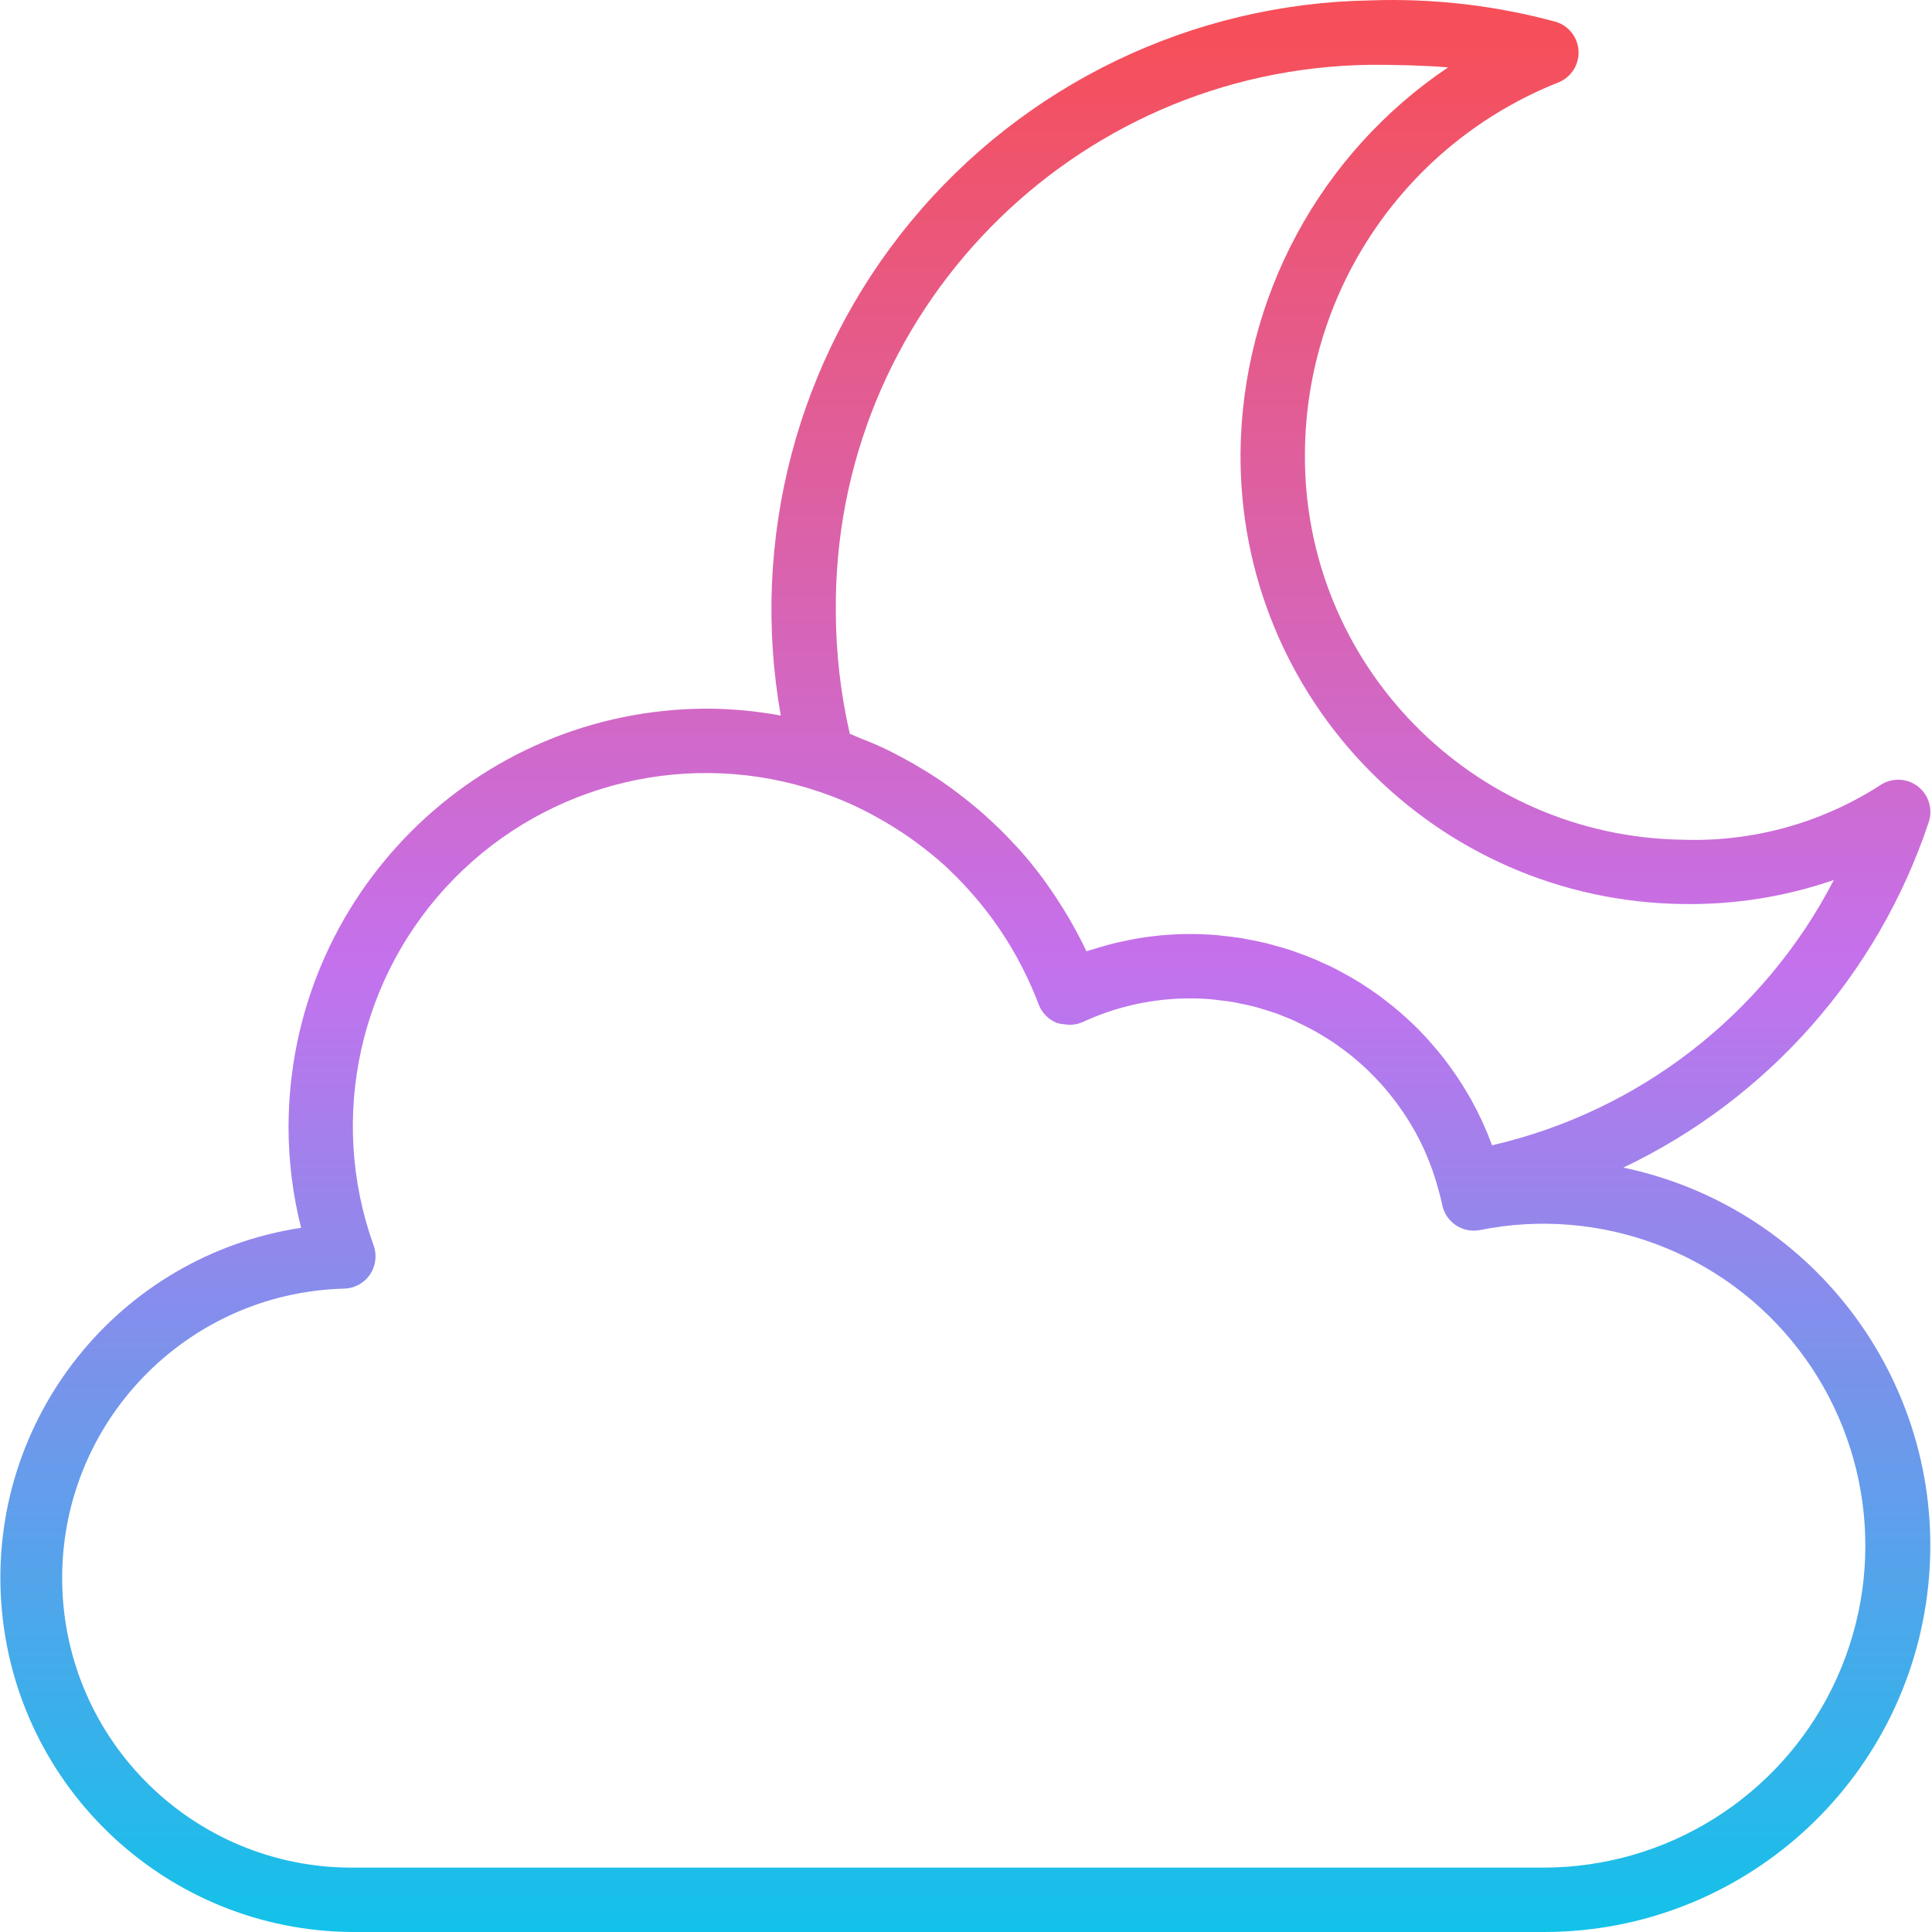
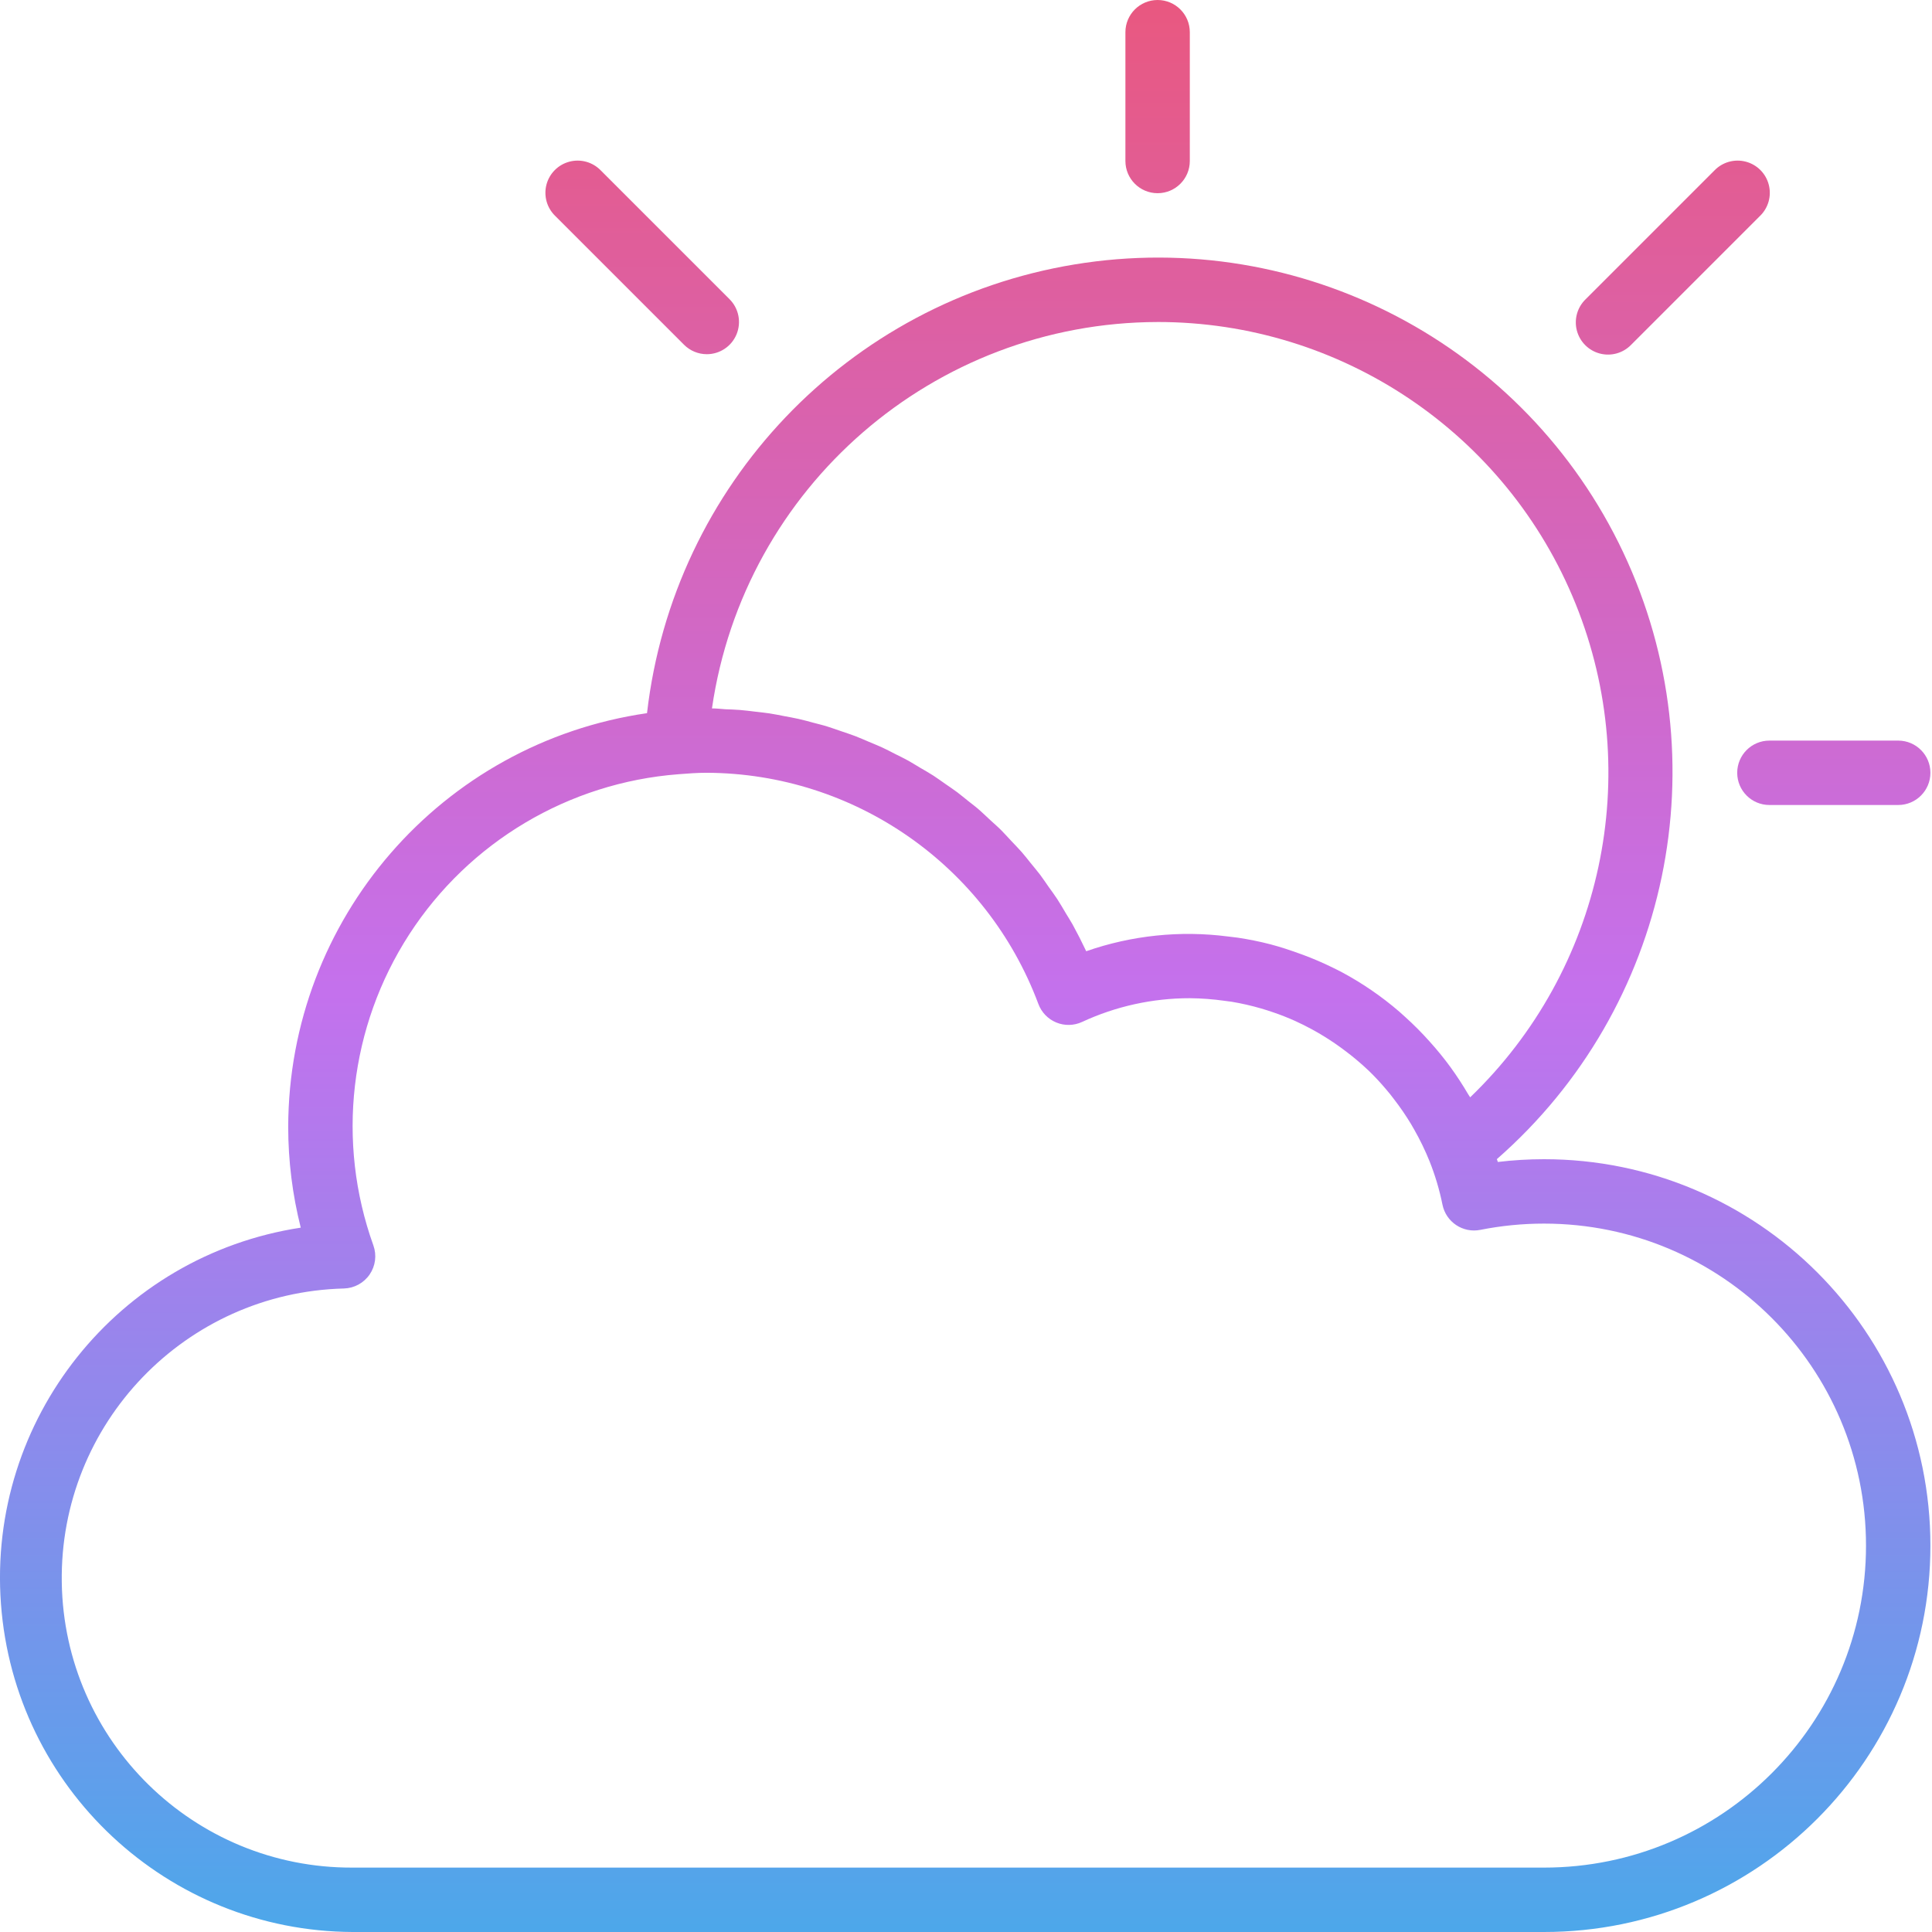
- <svg xmlns="http://www.w3.org/2000/svg" height="480pt" viewBox="0 0 480 480.097" width="480pt">
-   <linearGradient id="a" gradientUnits="userSpaceOnUse" x1="239.653" x2="239.653" y1="480.097" y2=".097">
+ <svg xmlns="http://www.w3.org/2000/svg" xmlns:xlink="http://www.w3.org/1999/xlink" height="480pt" viewBox="0 0 480 480" width="480pt">
+   <linearGradient id="a">
    <stop offset="0" stop-color="#12c2e9" />
    <stop offset=".5" stop-color="#c471ed" />
    <stop offset=".982" stop-color="#f64f59" />
  </linearGradient>
-   <path d="m403.348 290.145c35.902-17.09 63.297-48.062 75.863-85.785 1.117-3.234.047-6.82-2.656-8.922-2.703-2.098-6.441-2.246-9.301-.363-14.578 9.422-31.684 14.164-49.031 13.598-52.516-.699-94.562-43.762-94-96.277.336-40.543 25.176-76.844 62.84-91.852 3.176-1.203 5.246-4.289 5.156-7.684-.086-3.398-2.312-6.371-5.551-7.41-15.027-4.098-30.59-5.902-46.16-5.352-44.316.727-86.086 20.844-114.285 55.039-28.195 34.199-39.984 79.035-32.25 122.68-6.043-1.121-12.176-1.699-18.32-1.719-57.41.066-103.934 46.59-104 104 .008 8.43 1.055 16.832 3.121 25.008-45.418 6.93-77.859 47.633-74.488 93.453 3.371 45.816 41.426 81.332 87.367 81.539h296c49.176-.016 90.391-37.188 95.461-86.102 5.07-48.91-27.637-93.75-75.766-103.852zm-192.223-107.793c-2.273-9.926-3.438-20.074-3.473-30.254-.773-74.207 58.652-135.039 132.855-136 6.16 0 12.754.117 19.297.641-31.879 21.449-51.164 57.207-51.582 95.629-.555 61.352 48.652 111.574 110 112.281 12.727.199 25.395-1.82 37.43-5.969-17.266 33.371-48.316 57.473-84.926 65.922-.664-1.816-1.402-3.602-2.195-5.359-.094-.203-.176-.402-.27-.602-.711-1.535-1.469-3.043-2.273-4.52-.23-.426-.457-.848-.688-1.266-.715-1.246-1.457-2.473-2.223-3.68-.402-.625-.801-1.238-1.211-1.848-.672-.992-1.359-1.961-2.07-2.91-.594-.801-1.191-1.602-1.809-2.344-.617-.746-1.215-1.488-1.848-2.211-.789-.914-1.59-1.812-2.398-2.688-.535-.531-1.066-1.086-1.602-1.656-.98-.98-1.992-1.934-3.031-2.863-.457-.406-.914-.801-1.375-1.215-1.16-1-2.352-1.953-3.57-2.879-.398-.305-.801-.617-1.191-.914-1.312-.961-2.648-1.871-4-2.75l-1.086-.707c-1.414-.879-2.863-1.715-4.348-2.504l-1.062-.582c-1.488-.801-3-1.48-4.543-2.16-.375-.168-.754-.352-1.129-.512-1.52-.648-3.07-1.227-4.633-1.777-.43-.152-.848-.32-1.277-.465-1.531-.504-3.074-.941-4.633-1.359-.496-.129-.977-.289-1.473-.406-1.52-.379-3.062-.672-4.617-.961-.551-.105-1.086-.23-1.598-.32-1.602-.258-3.152-.426-4.738-.594-.551-.055-1.086-.141-1.598-.191-2.266-.168-4.418-.262-6.586-.262-8.086.012-16.125 1.27-23.832 3.727-.633.199-1.27.352-1.895.57-1.328-2.859-2.824-5.602-4.387-8.305-.367-.625-.742-1.242-1.125-1.855-1.359-2.23-2.797-4.402-4.305-6.516-.328-.461-.641-.926-.977-1.383-1.855-2.504-3.816-4.926-5.879-7.238-.344-.387-.715-.746-1.059-1.121-1.684-1.84-3.434-3.613-5.246-5.32-.738-.695-1.473-1.375-2.23-2.055-1.602-1.434-3.273-2.809-4.961-4.145-1.066-.801-2.121-1.656-3.199-2.449-1.809-1.312-3.648-2.574-5.539-3.773-1.312-.801-2.664-1.602-4-2.402-1.16-.66-2.332-1.301-3.512-1.918-1.465-.801-2.926-1.531-4.43-2.234-1.504-.703-3.113-1.336-4.68-1.977-1.145-.406-2.168-.941-3.273-1.352zm172.527 281.746h-296c-39.438.164-71.66-31.449-72.246-70.883-.586-39.438 30.684-71.992 70.109-73 2.559-.074 4.922-1.371 6.367-3.48 1.441-2.113 1.789-4.789.93-7.199-11.406-31.715-3.637-67.164 19.992-91.203 23.629-24.039 58.938-32.418 90.848-21.555 2.016.688 4 1.438 5.969 2.27 1.195.504 2.375 1.035 3.535 1.602 1.719.801 3.418 1.711 5.074 2.641 1.262.699 2.504 1.43 3.719 2.191 1.809 1.121 3.574 2.305 5.289 3.551.797.594 1.598 1.195 2.398 1.809 2.215 1.738 4.391 3.535 6.398 5.48l.312.32c2.082 1.992 4.043 4.105 5.922 6.297.398.465.801.934 1.191 1.406 3.836 4.668 7.188 9.715 10 15.066.312.598.625 1.207.93 1.816 1.359 2.707 2.578 5.484 3.645 8.316.781 2.09 2.395 3.758 4.449 4.617.641.203 1.305.328 1.977.367 1.496.266 3.035.09 4.434-.504 8.379-3.902 17.512-5.926 26.758-5.926 1.863 0 3.711.086 5.543.246.48.039.945.129 1.418.176 1.359.152 2.711.305 4.039.535.488.09.961.219 1.449.312 1.305.258 2.617.531 3.895.875.449.109.879.262 1.328.391 1.297.375 2.594.801 3.855 1.223.41.145.801.32 1.219.48 1.27.488 2.543.992 3.773 1.602.395.176.801.375 1.152.559 1.227.594 2.402 1.199 3.617 1.863.391.227.801.465 1.168.695 1.129.676 2.246 1.363 3.336 2.09.422.297.84.602 1.254.902 1 .715 1.992 1.441 2.945 2.211.488.383.953.797 1.434 1.191.797.719 1.664 1.449 2.461 2.199.535.535 1.07 1.066 1.602 1.602.656.664 1.305 1.344 1.93 2.031.621.688 1.238 1.414 1.84 2.145.469.562.934 1.141 1.391 1.727.688.902 1.359 1.816 2.008 2.762.297.43.594.871.879 1.312.738 1.125 1.441 2.27 2.105 3.445l.457.801c.734 1.352 1.43 2.727 2.078 4.145l.152.344c1.434 3.215 2.605 6.539 3.496 9.945.305 1.148.633 2.301.863 3.488.871 4.332 5.094 7.137 9.426 6.262 29.859-5.984 60.527 5.504 79.105 29.633 18.582 24.133 21.848 56.719 8.43 84.055-13.418 27.34-41.195 44.688-71.648 44.754zm0 0" fill="url(#a)" />
+   <linearGradient id="b" gradientUnits="userSpaceOnUse" x1="287.605" x2="287.605" xlink:href="#a" y1="595.528" y2="-100.552" />
+   <linearGradient id="c" gradientUnits="userSpaceOnUse" x1="455.605" x2="455.605" xlink:href="#a" y1="584.56" y2="-95.848" />
+   <linearGradient id="d" gradientUnits="userSpaceOnUse" x1="239.605" x2="239.605" xlink:href="#a" y1="594.12" y2="-100.104" />
+   <linearGradient id="e" gradientUnits="userSpaceOnUse" x1="159.605" x2="159.605" xlink:href="#a" y1="592.944" y2="-97.84" />
+   <linearGradient id="f" gradientUnits="userSpaceOnUse" x1="415.605" x2="415.605" xlink:href="#a" y1="598.152" y2="-103.304" />
+   <path d="m295.605 40v-32c0-4.418-3.582-8-8-8s-8 3.582-8 8v32c0 4.418 3.582 8 8 8s8-3.582 8-8zm0 0" fill="url(#b)" />
+   <path d="m471.605 184h-32c-4.418 0-8 3.582-8 8s3.582 8 8 8h32c4.418 0 8-3.582 8-8s-3.582-8-8-8zm0 0" fill="url(#c)" />
+   <path d="m383.605 288c-3.832 0-7.66.23-11.465.688-.07-.238-.176-.465-.25-.703 42.957-37.598 55.773-99.117 31.402-150.738-24.371-51.617-80.016-80.82-136.34-71.547-56.328 9.277-99.672 54.777-106.203 111.484-51.109 7.406-89.055 51.172-89.145 102.816.004 8.434 1.055 16.832 3.117 25.008-45.414 6.93-77.859 47.633-74.484 93.453 3.371 45.82 41.426 81.332 87.367 81.539h296c53.02 0 96-42.98 96-96s-42.98-96-96-96zm-96-208c45.684-.023 86.797 27.719 103.875 70.086 17.082 42.371 6.703 90.871-26.219 122.539-.152-.258-.344-.488-.488-.746-1.371-2.34-2.848-4.605-4.434-6.789-.801-1.113-1.648-2.18-2.504-3.242-.855-1.062-1.785-2.121-2.711-3.152-1.883-2.109-3.879-4.113-5.977-6.008-.496-.457-.992-.902-1.496-1.344-4.422-3.812-9.25-7.121-14.398-9.871-.715-.383-1.441-.719-2.16-1.082-2.43-1.195-4.918-2.262-7.457-3.199-1.445-.531-2.914-1.043-4.406-1.527-1.211-.367-2.402-.754-3.633-1.062-2.68-.691-5.395-1.238-8.129-1.648-.801-.113-1.602-.199-2.398-.289-11.859-1.531-23.914-.277-35.203 3.664-1.066-2.262-2.191-4.473-3.375-6.633-.527-.953-1.129-1.855-1.68-2.785-.711-1.184-1.391-2.398-2.145-3.543-.75-1.145-1.414-2.016-2.129-3.023-.711-1.008-1.367-2.008-2.094-2.977-.73-.969-1.602-1.984-2.402-2.977-.797-.992-1.438-1.824-2.199-2.695-.758-.871-1.719-1.832-2.574-2.75-.855-.922-1.602-1.738-2.402-2.562-.797-.824-1.84-1.719-2.758-2.566-.922-.848-1.695-1.602-2.586-2.402-.887-.797-1.934-1.598-2.91-2.359-.977-.758-1.816-1.496-2.754-2.199-.934-.703-2.023-1.422-3.039-2.129-1.016-.703-1.93-1.383-2.918-2.023-.992-.641-2.113-1.277-3.203-1.91-1.086-.633-2.023-1.25-3.062-1.824-1.039-.578-2.176-1.113-3.266-1.664-1.086-.551-2.133-1.121-3.199-1.602-1.062-.48-2.23-.961-3.352-1.43-1.121-.473-2.223-.969-3.359-1.402-1.137-.43-2.289-.801-3.441-1.199-1.152-.398-2.305-.801-3.48-1.176-1.176-.375-2.309-.625-3.461-.938s-2.402-.664-3.648-.941c-1.25-.281-2.328-.465-3.504-.688-1.176-.227-2.488-.496-3.746-.691-1.254-.191-2.398-.293-3.582-.438s-2.52-.312-3.801-.418c-1.281-.102-2.398-.125-3.617-.176-1.137-.086-2.176-.207-3.297-.207 7.996-55.027 55.117-95.883 110.723-96zm96 384h-296c-39.441.172-71.668-31.441-72.258-70.879-.586-39.438 30.684-71.996 70.113-73 2.559-.074 4.93-1.367 6.375-3.48 1.449-2.109 1.797-4.789.938-7.199-9.254-25.75-5.957-54.348 8.914-77.316s39.609-37.68 66.895-39.773c2.32-.184 4.637-.359 7-.359 36.734.148 69.547 23.016 82.398 57.434.777 2.086 2.387 3.758 4.445 4.605 2.059.852 4.379.805 6.402-.129 8.391-3.895 17.527-5.906 26.777-5.902 2.891.027 5.777.242 8.641.648.59.078 1.199.145 1.797.238 2.457.414 4.891.969 7.281 1.664.992.289 1.969.602 2.945.938 1.879.633 3.711 1.359 5.512 2.168 1.406.633 2.773 1.328 4.121 2.055 1.008.535 1.98 1.113 2.949 1.703 1.906 1.168 3.75 2.43 5.52 3.785.875.664 1.746 1.336 2.578 2.047 1.07.906 2.129 1.816 3.137 2.793 1.508 1.461 2.941 3 4.293 4.609.691.801 1.336 1.598 1.984 2.48 1.516 1.957 2.914 4 4.191 6.117.273.457.516.93.801 1.387 1.449 2.547 2.73 5.188 3.824 7.902 1.387 3.48 2.457 7.082 3.199 10.754.875 4.332 5.094 7.137 9.426 6.262 5.203-1.031 10.496-1.551 15.801-1.551 44.184 0 80 35.816 80 80s-35.816 80-80 80zm0 0" fill="url(#d)" />
+   <path d="m175.605 88c3.234 0 6.152-1.949 7.387-4.938 1.238-2.988.555-6.43-1.73-8.719l-32-32c-2.008-2.078-4.984-2.914-7.781-2.18-2.797.73-4.98 2.914-5.715 5.711-.73 2.797.102 5.773 2.184 7.781l32 32c1.5 1.5 3.535 2.344 5.656 2.344zm0 0" fill="url(#e)" />
+   <path d="m405.262 85.656 32-32c2.078-2.008 2.914-4.984 2.18-7.781-.73-2.797-2.914-4.98-5.711-5.711-2.801-.734-5.773.102-7.781 2.18l-32 32c-2.082 2.008-2.914 4.984-2.184 7.781.734 2.797 2.918 4.98 5.715 5.711 2.797.734 5.773-.102 7.781-2.18zm0 0" fill="url(#f)" />
</svg>
